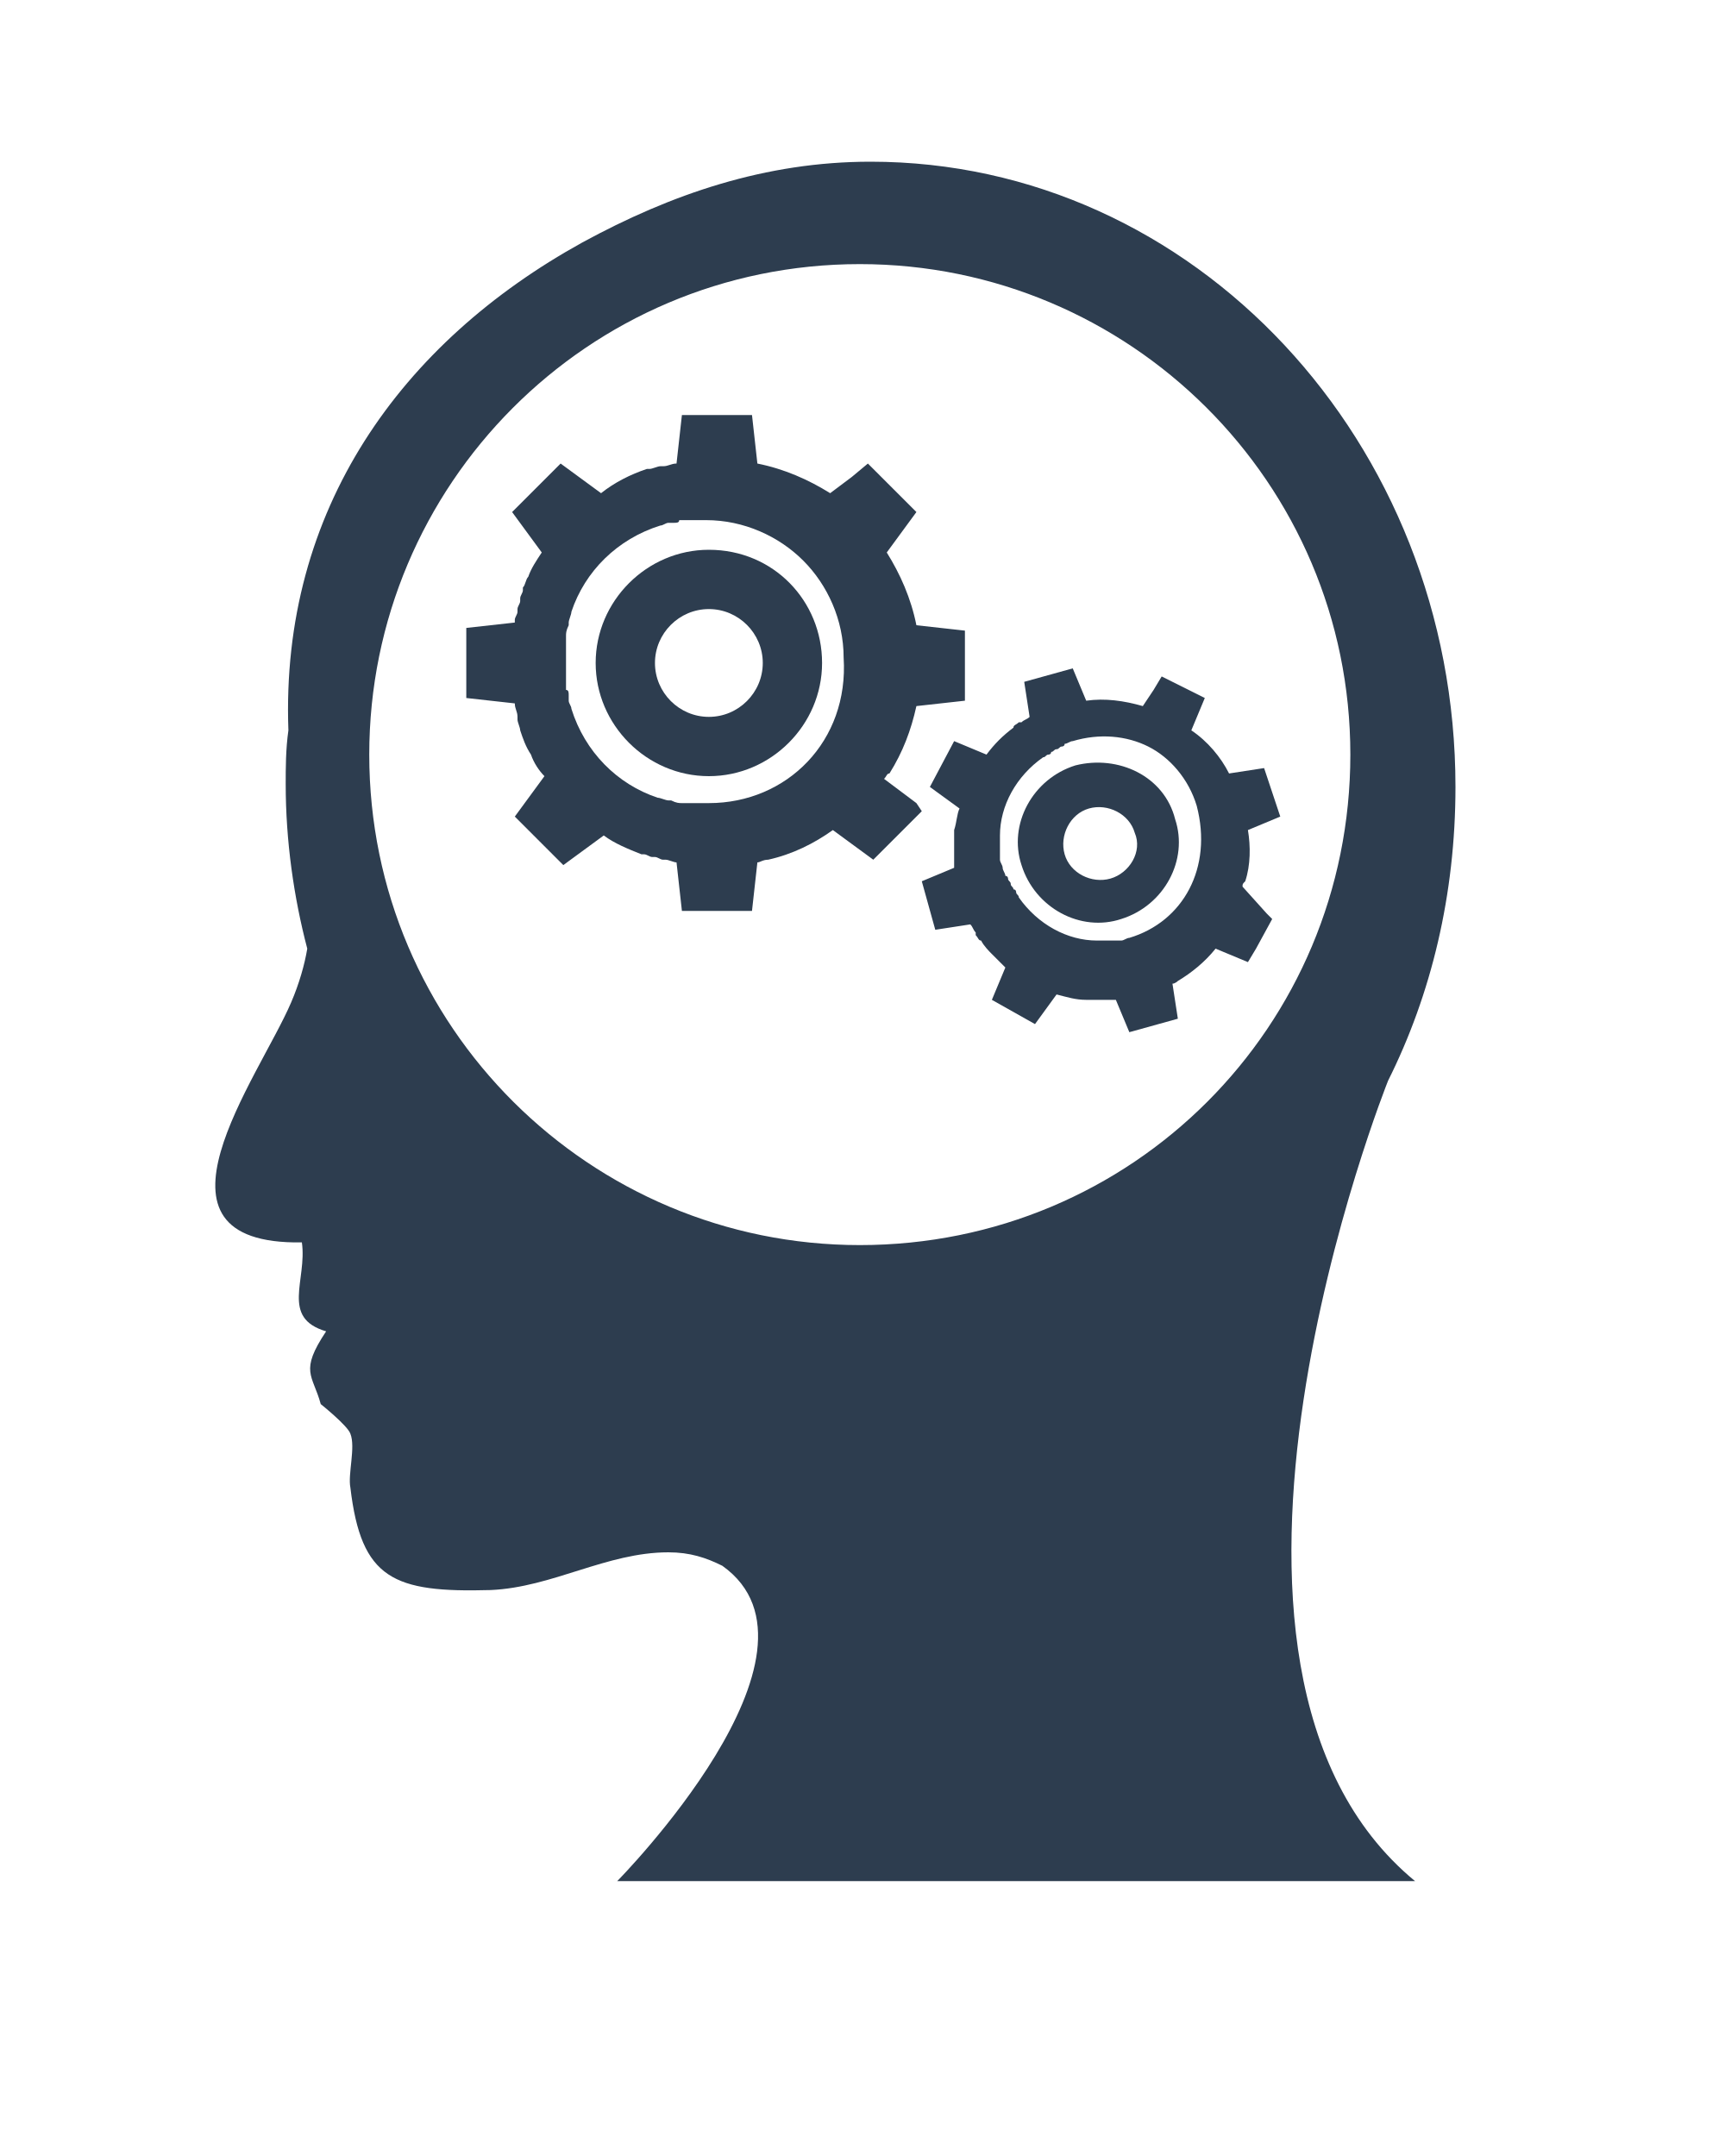
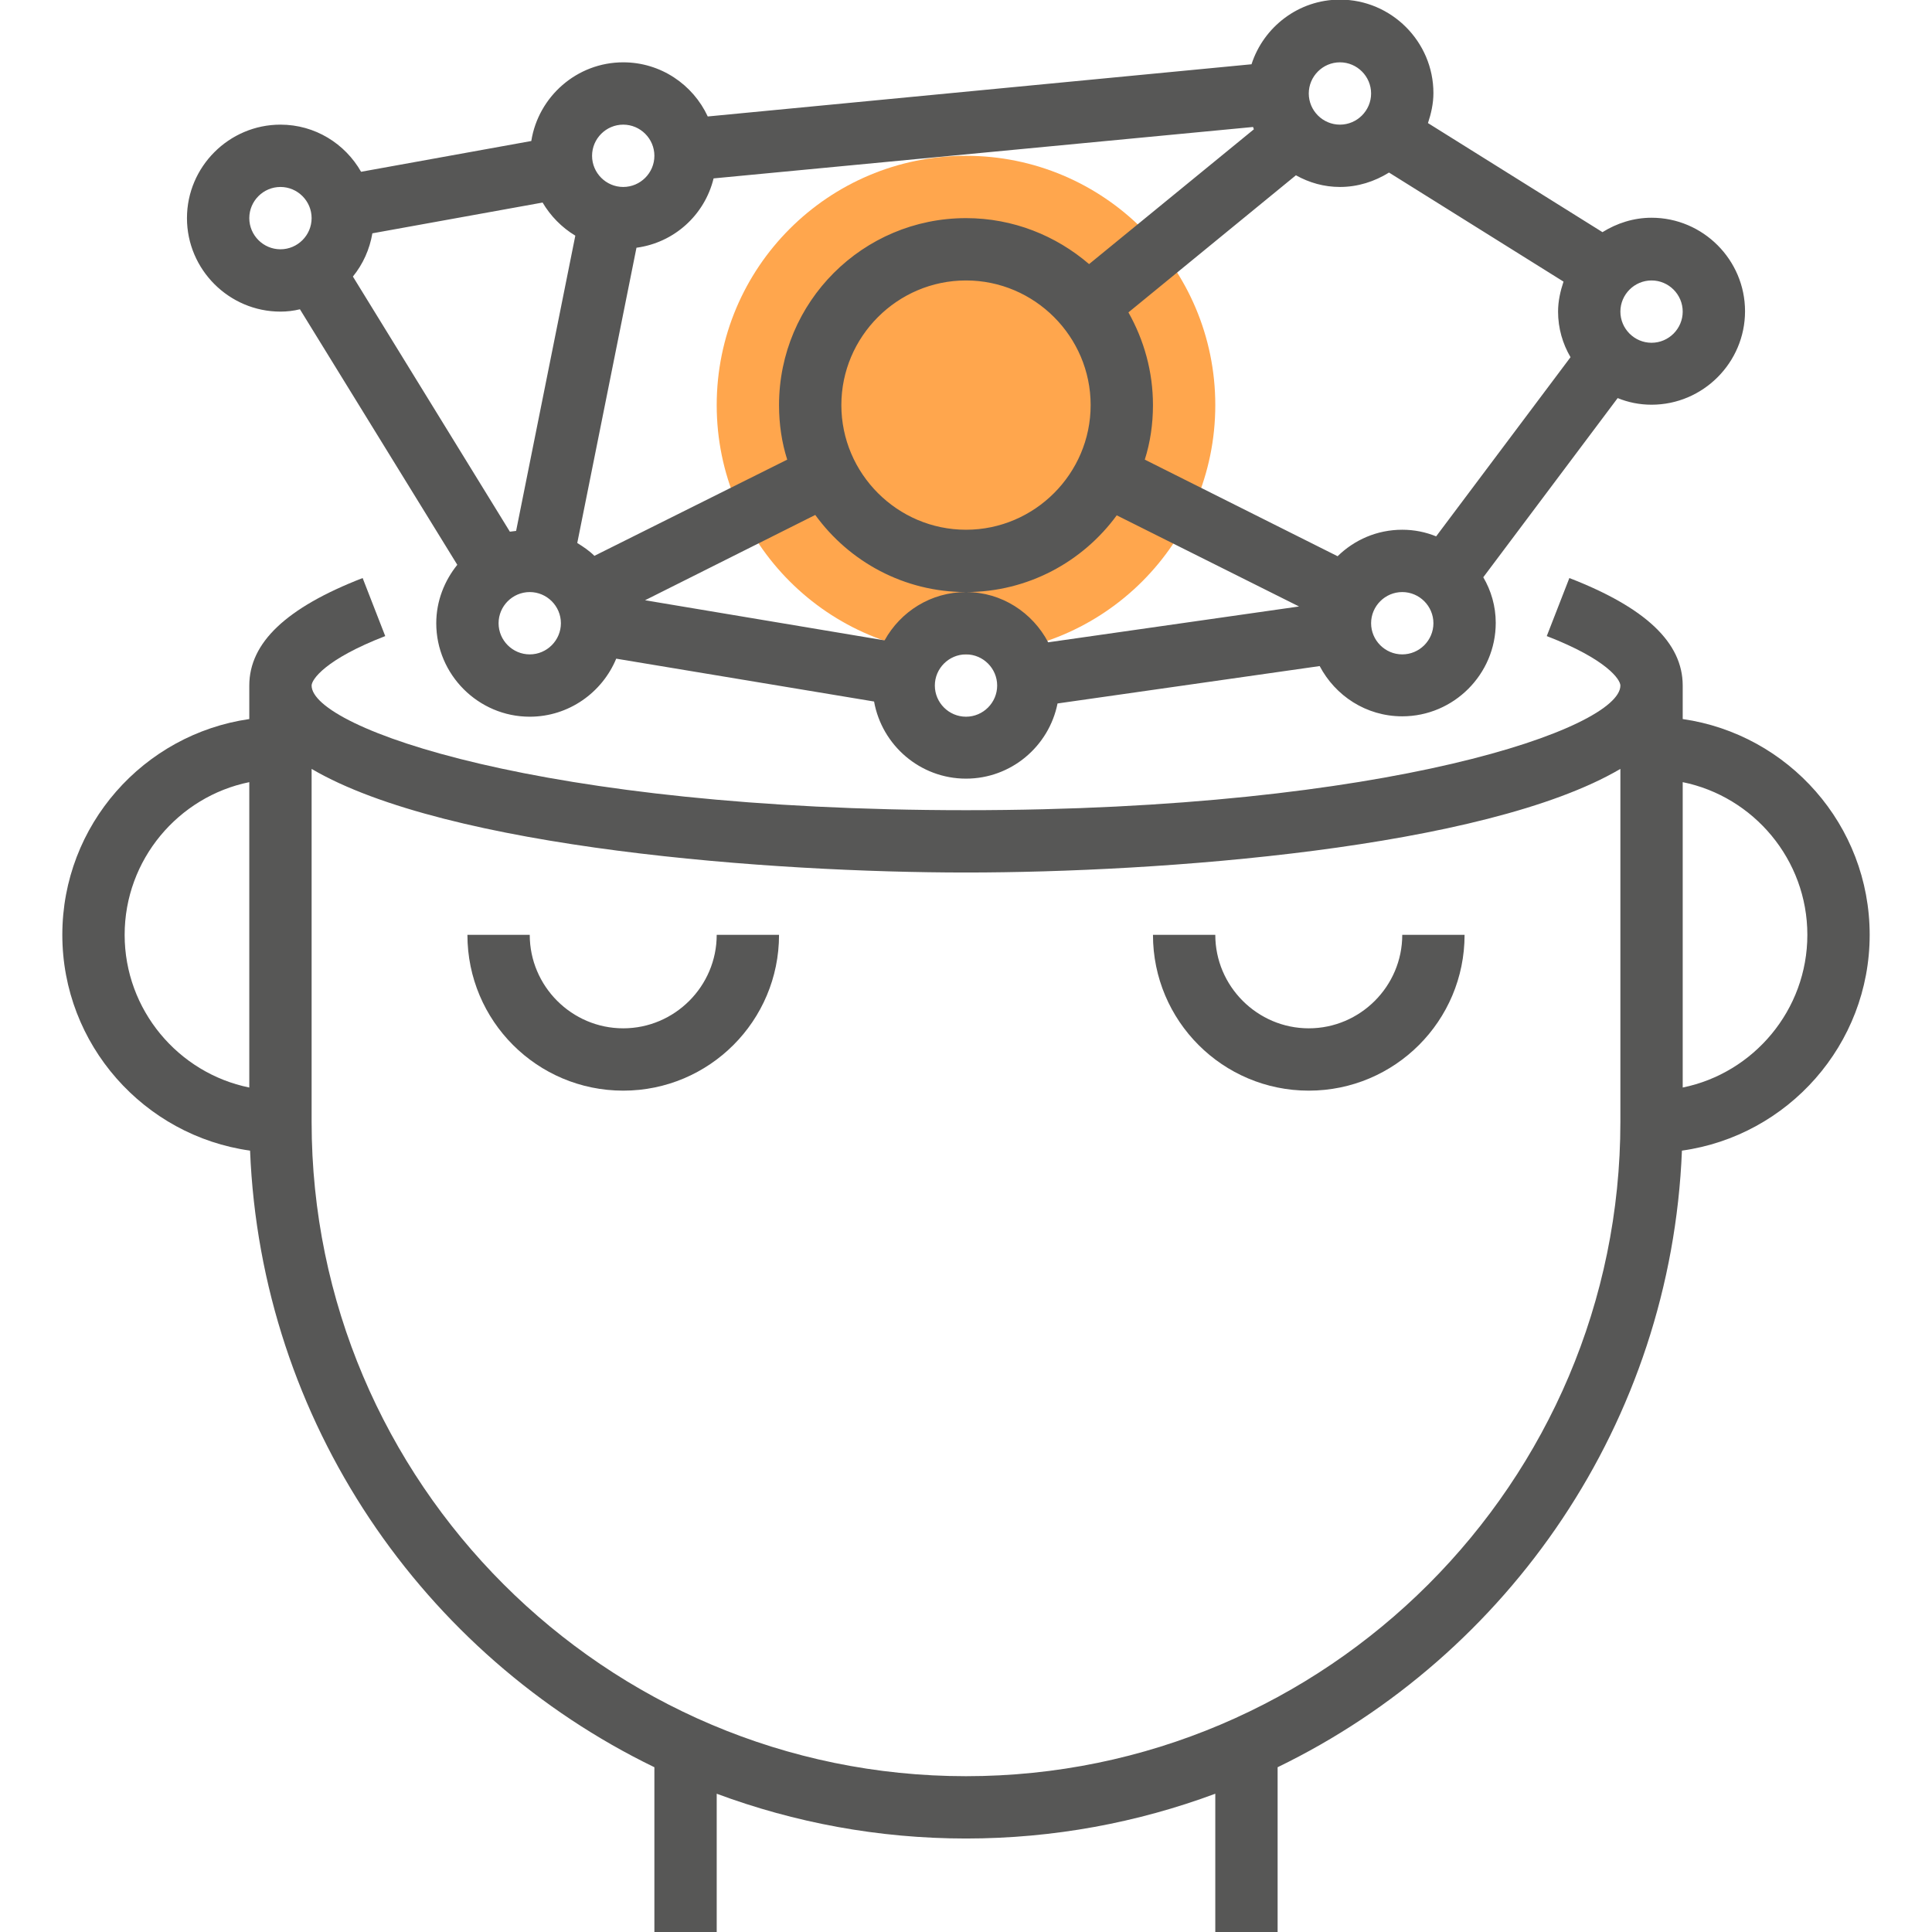
- <svg xmlns="http://www.w3.org/2000/svg" version="1.1" id="Layer_1" x="0px" y="0px" viewBox="-479 345 64 80" style="enable-background:new -479 345 64 80;" xml:space="preserve">
+ <svg xmlns="http://www.w3.org/2000/svg" version="1.1" id="Capa_1" x="0px" y="0px" viewBox="0 0 496 496" style="enable-background:new 0 0 496 496;" xml:space="preserve">
  <style type="text/css">
- 	.st0{fill:#2D3D4F;}
+ 	.st0{fill:#FFA64D;}
+ 	.st1{fill:#575756;}
</style>
+   <circle class="st0" cx="248" cy="104" r="64" />
  <g>
-     <path class="st0" d="M-446.2,373.9c0.1-0.1,0.1-0.2,0.2-0.2c0.5-0.8,0.8-1.6,1-2.5l1.8-0.2v-2.6l-1.8-0.2c-0.2-1-0.6-1.9-1.1-2.7   l1.1-1.5l-0.9-0.9l-0.9-0.9l-0.6,0.5l-0.8,0.6c-0.8-0.5-1.7-0.9-2.7-1.1l-0.2-1.8h-2.6l-0.2,1.8c-0.2,0-0.3,0.1-0.5,0.1h-0.1   c-0.1,0-0.3,0.1-0.4,0.1c0,0,0,0-0.1,0c-0.6,0.2-1.2,0.5-1.7,0.9l-1.5-1.1l-1.8,1.8l1.1,1.5c-0.2,0.3-0.4,0.6-0.5,0.9l0,0   c-0.1,0.1-0.1,0.3-0.2,0.4v0.1c0,0.1-0.1,0.2-0.1,0.3v0.1c0,0.1-0.1,0.2-0.1,0.3v0.1c0,0.1-0.1,0.2-0.1,0.3c0,0,0,0,0,0.1l-1.8,0.2   v2.6l1.8,0.2c0,0.2,0.1,0.3,0.1,0.5v0.1c0,0.1,0.1,0.3,0.1,0.4l0,0c0.1,0.3,0.2,0.6,0.4,0.9l0,0c0.1,0.3,0.3,0.6,0.5,0.8l-1.1,1.5   l1.8,1.8l1.5-1.1c0.4,0.3,0.9,0.5,1.4,0.7h0.1c0.1,0,0.2,0.1,0.3,0.1h0.1c0.1,0,0.2,0.1,0.3,0.1h0.1c0.1,0,0.3,0.1,0.4,0.1l0,0   l0.2,1.8h2.6l0.2-1.8c0.1,0,0.2-0.1,0.4-0.1c0.9-0.2,1.7-0.6,2.4-1.1l1.5,1.1l0.6-0.6l1.2-1.2l-0.2-0.3L-446.2,373.9z    M-452.7,374.8c-0.2,0-0.3,0-0.5,0c-0.1,0-0.2,0-0.3,0c-0.1,0-0.1,0-0.2,0s-0.2,0-0.4-0.1c0,0,0,0-0.1,0s-0.3-0.1-0.4-0.1   c-1.5-0.5-2.7-1.7-3.2-3.3c0-0.1-0.1-0.2-0.1-0.3c0-0.1,0-0.1,0-0.2s0-0.2-0.1-0.2c0-0.1,0-0.2,0-0.3c0-0.1,0-0.1,0-0.2   c0-0.2,0-0.3,0-0.5l0,0c0-0.2,0-0.3,0-0.5c0-0.1,0-0.2,0-0.3c0-0.1,0-0.1,0-0.2s0-0.2,0.1-0.4c0,0,0,0,0-0.1s0.1-0.3,0.1-0.4l0,0   c0.5-1.5,1.7-2.7,3.3-3.2c0.1,0,0.2-0.1,0.3-0.1c0.1,0,0.1,0,0.2,0s0.2,0,0.2-0.1c0.1,0,0.2,0,0.3,0c0.1,0,0.1,0,0.2,0   c0.2,0,0.3,0,0.5,0c1.4,0,2.7,0.6,3.6,1.5l0,0l0,0c0.9,0.9,1.5,2.2,1.5,3.6C-447.5,372.5-449.8,374.8-452.7,374.8z" />
-     <path class="st0" d="M-452.7,365.4c-2.3,0-4.2,1.9-4.2,4.2c0,2.3,1.9,4.2,4.2,4.2c2.3,0,4.2-1.9,4.2-4.2S-450.3,365.4-452.7,365.4z    M-452.7,371.6c-1.1,0-2-0.9-2-2s0.9-2,2-2s2,0.9,2,2S-451.6,371.6-452.7,371.6z" />
-     <path class="st0" d="M-432.9,377.9c0-0.1,0-0.1,0.1-0.2c0.2-0.6,0.2-1.3,0.1-1.9l1.2-0.5l-0.6-1.8l-1.3,0.2   c-0.3-0.6-0.8-1.2-1.4-1.6l0.5-1.2l-0.8-0.4l-0.8-0.4l-0.3,0.5l-0.4,0.6c-0.7-0.2-1.4-0.3-2.1-0.2l-0.5-1.2l-1.8,0.5l0.2,1.3   c-0.1,0.1-0.2,0.1-0.3,0.2c0,0,0,0-0.1,0c-0.1,0.1-0.2,0.1-0.2,0.2l0,0c-0.4,0.3-0.7,0.6-1,1l-1.2-0.5l-0.9,1.7l1.1,0.8   c-0.1,0.2-0.1,0.5-0.2,0.8l0,0c0,0.1,0,0.2,0,0.3c0,0,0,0,0,0.1s0,0.2,0,0.2v0.1c0,0.1,0,0.1,0,0.2v0.1c0,0.1,0,0.2,0,0.3   c0,0,0,0,0,0.1l-1.2,0.5l0.5,1.8l1.3-0.2c0.1,0.1,0.1,0.2,0.2,0.3c0,0,0,0,0,0.1c0.1,0.1,0.1,0.2,0.2,0.2l0,0   c0.1,0.2,0.3,0.4,0.4,0.5l0,0c0.2,0.2,0.3,0.3,0.5,0.5l-0.5,1.2l1.6,0.9l0.8-1.1c0.4,0.1,0.7,0.2,1.1,0.2c0,0,0,0,0.1,0   s0.2,0,0.3,0h0.1c0.1,0,0.2,0,0.2,0h0.1c0.1,0,0.2,0,0.3,0l0,0l0.5,1.2l1.8-0.5l-0.2-1.3c0.1,0,0.2-0.1,0.2-0.1   c0.5-0.3,1-0.7,1.4-1.2l1.2,0.5l0.3-0.5l0.6-1.1l-0.2-0.2L-432.9,377.9z M-437.1,379.8c-0.1,0-0.2,0.1-0.3,0.1c-0.1,0-0.1,0-0.2,0   h-0.1c-0.1,0-0.2,0-0.3,0l0,0c-0.1,0-0.2,0-0.3,0c-1.1,0-2.2-0.6-2.9-1.6c0-0.1-0.1-0.1-0.1-0.2c0,0,0-0.1-0.1-0.1   c0-0.1-0.1-0.1-0.1-0.2s-0.1-0.1-0.1-0.2c0,0,0-0.1-0.1-0.1c0-0.1-0.1-0.2-0.1-0.3l0,0c0-0.1-0.1-0.2-0.1-0.3c0-0.1,0-0.1,0-0.2   v-0.1c0-0.1,0-0.2,0-0.3l0,0c0-0.1,0-0.2,0-0.3c0-1.1,0.6-2.2,1.6-2.9c0.1,0,0.1-0.1,0.2-0.1c0,0,0.1,0,0.1-0.1   c0.1,0,0.1-0.1,0.2-0.1s0.1-0.1,0.2-0.1c0,0,0.1,0,0.1-0.1c0.1,0,0.2-0.1,0.3-0.1c1-0.3,2-0.2,2.8,0.2l0,0l0,0   c0.8,0.4,1.5,1.2,1.8,2.2C-434,377.2-435.1,379.2-437.1,379.8z" />
-     <path class="st0" d="M-439.1,373.4c-1.6,0.5-2.5,2.2-2,3.7c0.5,1.6,2.2,2.5,3.7,2c1.6-0.5,2.5-2.2,2-3.7   C-435.8,373.8-437.5,373-439.1,373.4z M-437.8,377.6c-0.7,0.2-1.5-0.2-1.7-0.9c-0.2-0.7,0.2-1.5,0.9-1.7c0.7-0.2,1.5,0.2,1.7,0.9   C-436.6,376.6-437.1,377.4-437.8,377.6z" />
-     <path class="st0" d="M-427.5,385.1L-427.5,385.1c1.6-3.2,2.5-6.9,2.5-10.9c0-12.8-9.7-23.2-21.7-23.2c-3.9,0-7.4,1.2-10.7,3   c-6.7,3.7-11.2,9.9-10.9,18.1c-0.1,0.7-0.1,1.4-0.1,2c0,2.1,0.3,4.2,0.8,6.1c-0.1,0.6-0.3,1.3-0.6,2c-1.2,2.8-5.9,9,0.4,8.9   c0.2,1.4-0.8,2.8,0.9,3.3c-1,1.5-0.5,1.6-0.2,2.7c0,0,1,0.8,1.1,1.1c0.2,0.5-0.1,1.5,0,2c0.4,3.4,1.6,3.9,5.2,3.8   c2.3-0.1,4.3-1.4,6.6-1.4c0.8,0,1.4,0.2,2,0.5c4.5,3.2-3.9,11.7-3.9,11.7h29.6C-436.2,406.8-427.5,385.1-427.5,385.1z    M-447.1,391.2c-10,0-18.2-8.1-18.2-18.2c0-10,8.1-18.2,18.2-18.2c10,0,18.2,8.1,18.2,18.2S-437,391.2-447.1,391.2z" />
+     <path class="st1" d="M160,264c-13.2,0-24-10.8-24-24h-16c0,22.1,17.9,40,40,40s40-17.9,40-40h-16C184,253.2,173.2,264,160,264z" />
+     <path class="st1" d="M336,264c-13.2,0-24-10.8-24-24h-16c0,22.1,17.9,40,40,40s40-17.9,40-40h-16C360,253.2,349.2,264,336,264z" />
+     <path class="st1" d="M480,240c0-28.2-20.9-51.5-48-55.4V176c0-11-9.5-20-29.1-27.6l-5.8,14.9c15.5,6,18.9,11.2,18.9,12.7   c0,10.9-59.3,32-168,32S80,186.9,80,176c0-1.5,3.4-6.7,18.9-12.7l-5.8-14.9C73.5,156,64,165,64,176v8.6c-27.1,3.9-48,27.2-48,55.4   c0,28.2,21,51.6,48.2,55.4C67,365,108.6,424.9,168,453.7V496h16v-35.5c19.9,7.4,41.5,11.5,64,11.5s44.1-4.1,64-11.5V496h16v-42.3   c59.4-28.8,101-88.6,103.8-158.3C459,291.6,480,268.2,480,240z M32,240c0-19.3,13.8-35.5,32-39.2v78.4C45.8,275.5,32,259.3,32,240z    M248,456c-92.6,0-168-75.4-168-168v-90.6c34.9,20.5,118.5,26.6,168,26.6s133.1-6.1,168-26.6V288C416,380.6,340.6,456,248,456z    M432,279.2v-78.4c18.2,3.7,32,19.9,32,39.2S450.2,275.5,432,279.2z" />
+     <path class="st1" d="M72,80c1.7,0,3.4-0.2,5-0.6l40.4,65.6c-3.3,4.1-5.4,9.3-5.4,15c0,13.2,10.8,24,24,24c10,0,18.6-6.2,22.2-14.9   l66.2,11c2,11.2,11.8,19.8,23.6,19.8c11.6,0,21.3-8.3,23.5-19.3l67.3-9.6c4,7.6,11.9,12.9,21.2,12.9c13.2,0,24-10.8,24-24   c0-4.3-1.2-8.3-3.2-11.7l34.5-46c2.7,1.1,5.6,1.7,8.7,1.7c13.2,0,24-10.8,24-24s-10.8-24-24-24c-4.6,0-8.9,1.4-12.6,3.7l-44.8-28   c0.8-2.4,1.4-5,1.4-7.7c0-13.2-10.8-24-24-24c-10.6,0-19.6,7-22.7,16.6L181.7,29.9C177.9,21.7,169.6,16,160,16   c-11.9,0-21.8,8.8-23.6,20.2l-43.7,7.9C88.6,36.9,80.9,32,72,32c-13.2,0-24,10.8-24,24S58.8,80,72,80z M147.7,60.5l-15.2,75.8   c-0.5,0.1-1.1,0.1-1.6,0.2L90.6,71c2.6-3.2,4.3-7,5-11.1l43.7-7.9C141.3,55.4,144.2,58.4,147.7,60.5z M183.2,45.8l138.5-13.2   c0.1,0.2,0.1,0.4,0.2,0.6l-42.3,34.6C271.1,60.5,260.1,56,248,56c-26.5,0-48,21.5-48,48c0,4.9,0.7,9.6,2.1,14l-49.5,24.7   c-1.3-1.3-2.8-2.3-4.4-3.3l15.2-75.8C173.1,62.3,180.9,55.2,183.2,45.8z M344,48c4.6,0,8.9-1.4,12.6-3.7l44.8,28   c-0.8,2.4-1.4,5-1.4,7.7c0,4.3,1.2,8.3,3.2,11.7l-34.5,46c-2.7-1.1-5.6-1.7-8.7-1.7c-6.5,0-12.3,2.6-16.6,6.8L293.9,118   c1.4-4.4,2.1-9.1,2.1-14c0-8.6-2.3-16.7-6.3-23.8l43-35.2C336.1,46.9,339.9,48,344,48z M248,152c-9,0-16.8,5-20.9,12.4l-61.5-10.3   l43.7-21.9C218,144.2,232.1,152,248,152s30-7.8,38.7-19.7l46.8,23.4l-64.4,9.2C265.1,157.3,257.2,152,248,152z M280,104   c0,17.6-14.4,32-32,32s-32-14.4-32-32s14.4-32,32-32S280,86.4,280,104z M136,168c-4.4,0-8-3.6-8-8s3.6-8,8-8s8,3.6,8,8   S140.4,168,136,168z M248,184c-4.4,0-8-3.6-8-8s3.6-8,8-8s8,3.6,8,8S252.4,184,248,184z M360,168c-4.4,0-8-3.6-8-8s3.6-8,8-8   s8,3.6,8,8S364.4,168,360,168z M432,80c0,4.4-3.6,8-8,8s-8-3.6-8-8s3.6-8,8-8S432,75.6,432,80z M344,16c4.4,0,8,3.6,8,8s-3.6,8-8,8   s-8-3.6-8-8S339.6,16,344,16z M160,32c4.4,0,8,3.6,8,8s-3.6,8-8,8s-8-3.6-8-8S155.6,32,160,32z M72,48c4.4,0,8,3.6,8,8s-3.6,8-8,8   s-8-3.6-8-8S67.6,48,72,48z" />
  </g>
</svg>
